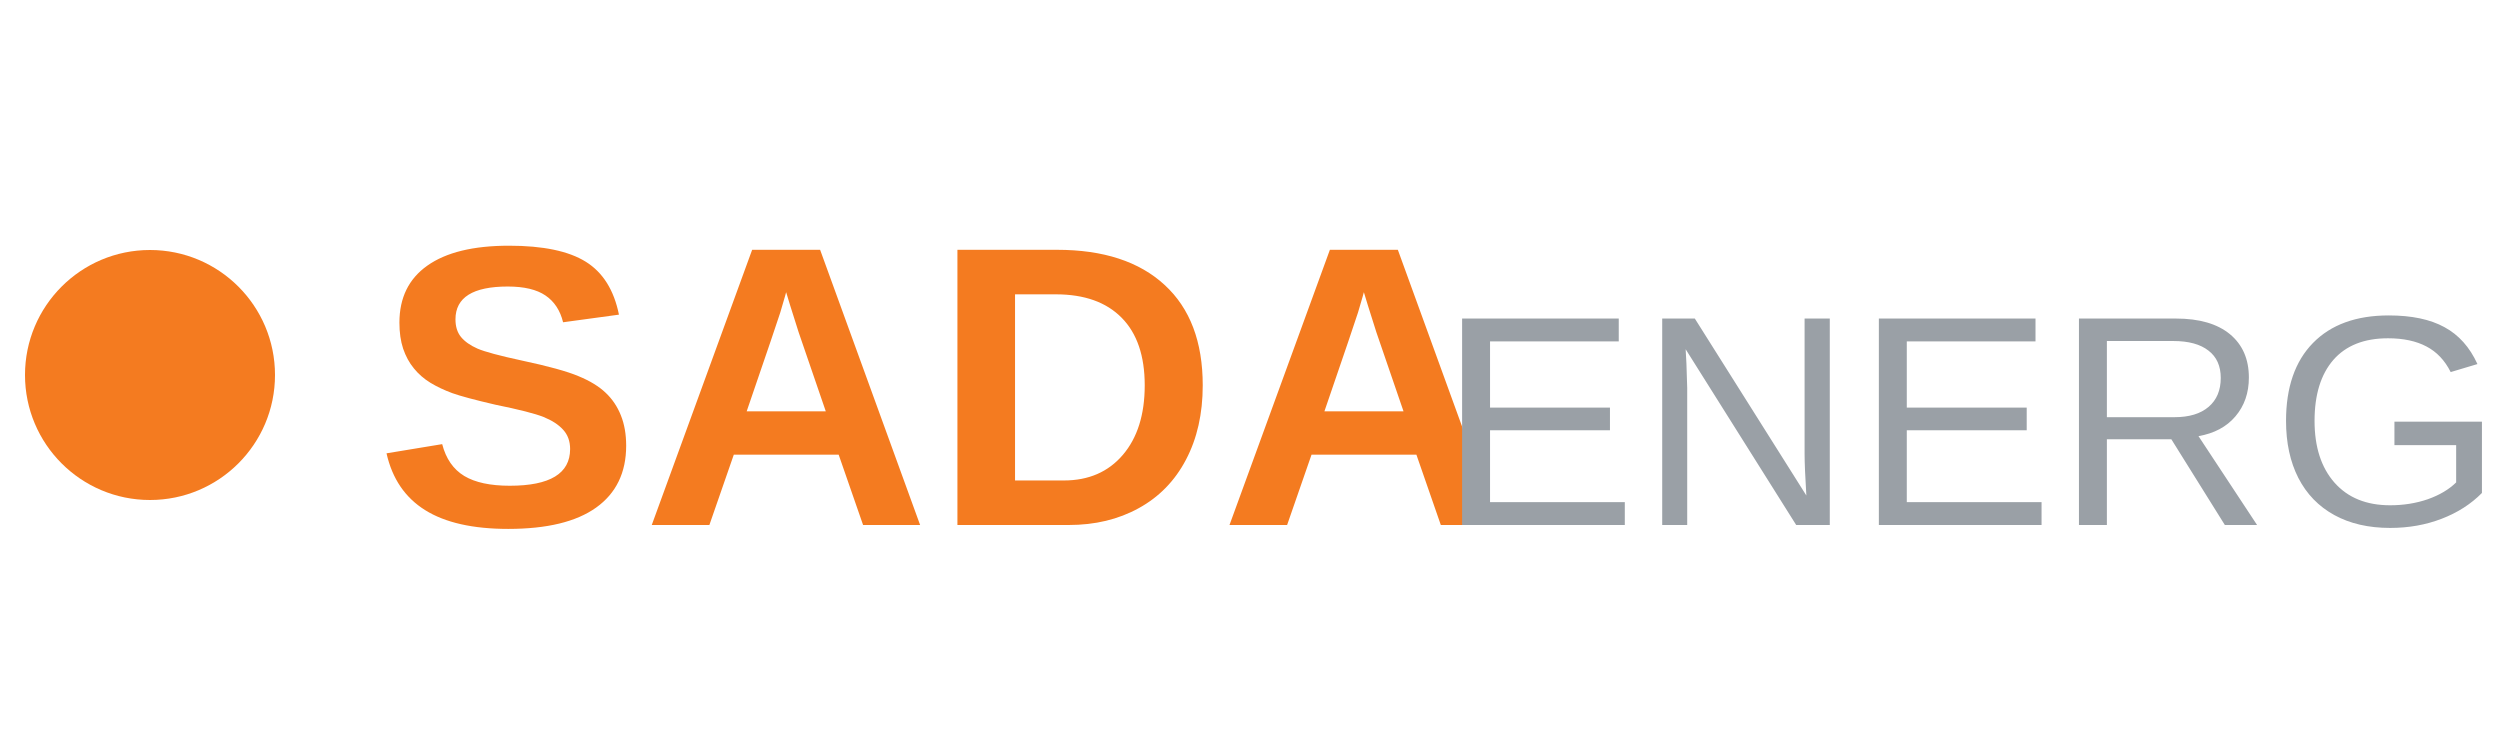
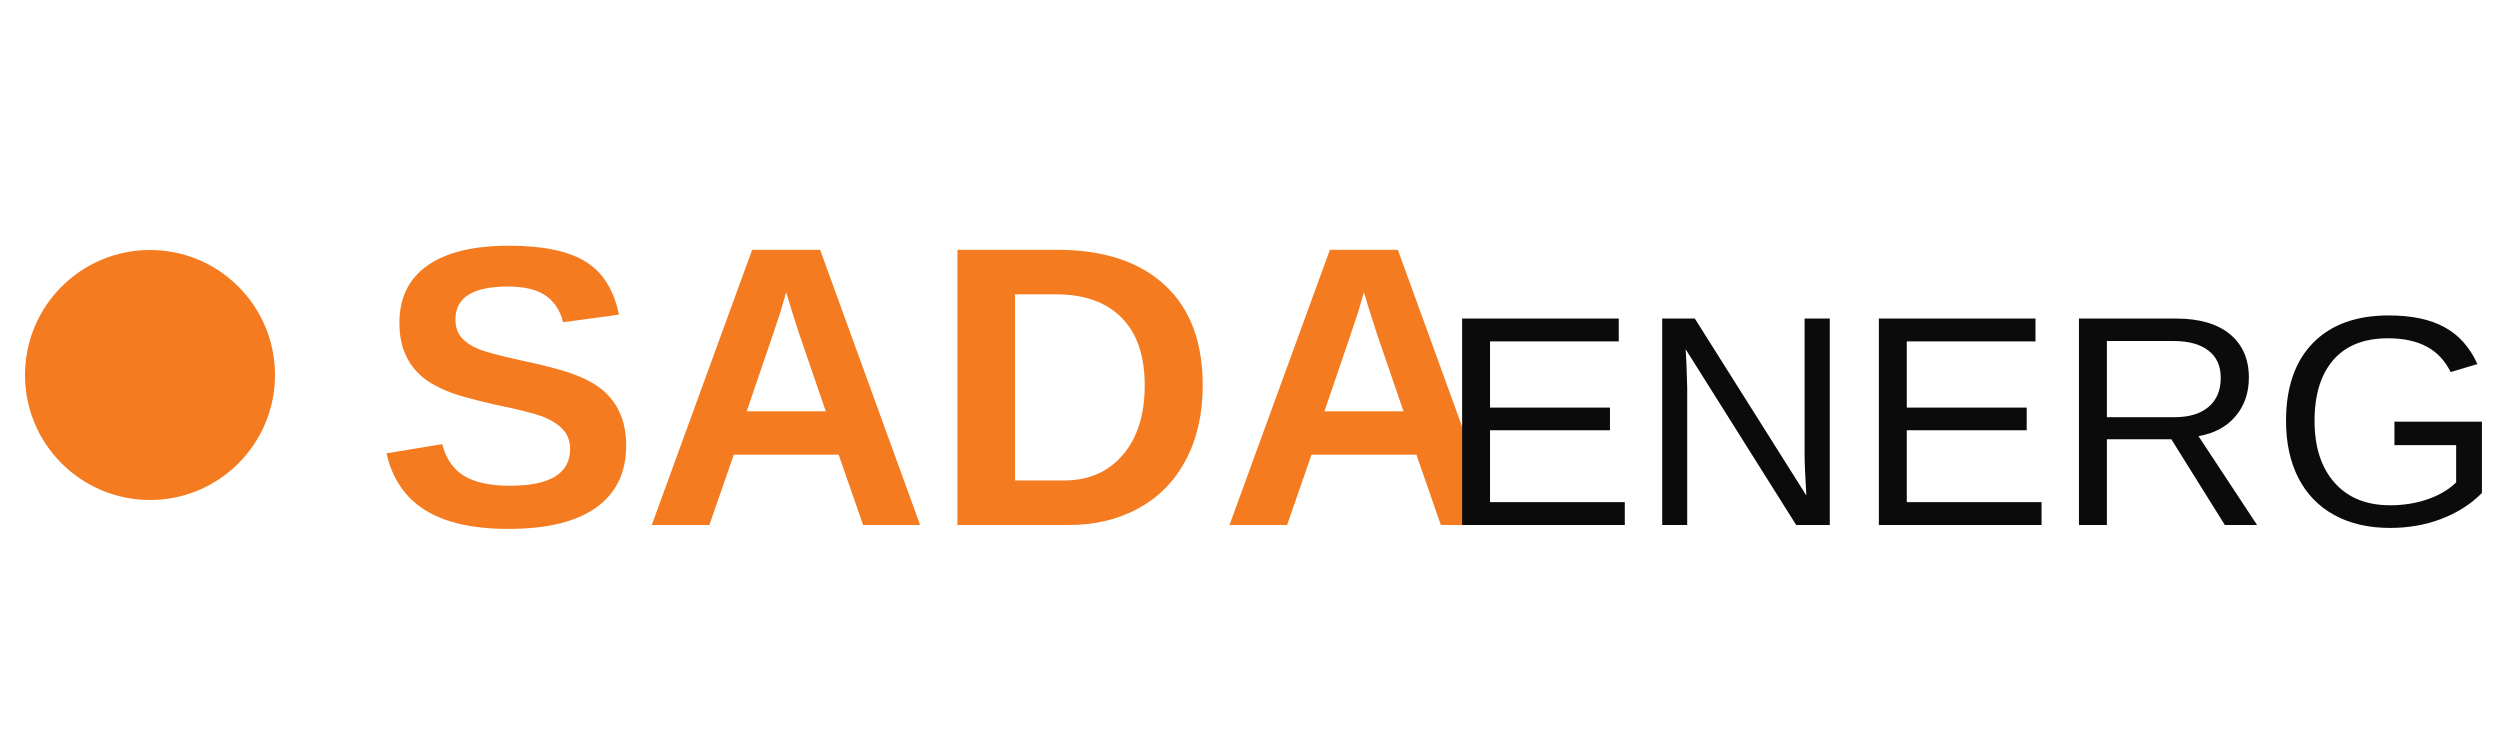
<svg xmlns="http://www.w3.org/2000/svg" width="200" height="60" viewBox="0 0 200 60" fill="none">
  <circle cx="12" cy="30" r="10" fill="#F47B20" />
  <text x="30" y="42" font-family="Arial, sans-serif" font-size="32" font-weight="bold" fill="#F47B20">SADA</text>
-   <text x="115" y="42" font-family="Arial, sans-serif" font-size="24" font-weight="500" fill="#9AA0A6">ENERGI</text>
+   <text x="115" y="42" font-family="Arial, sans-serif" font-size="24" font-weight="500" fill="#0B0B0B">ENERGI</text>
</svg>
